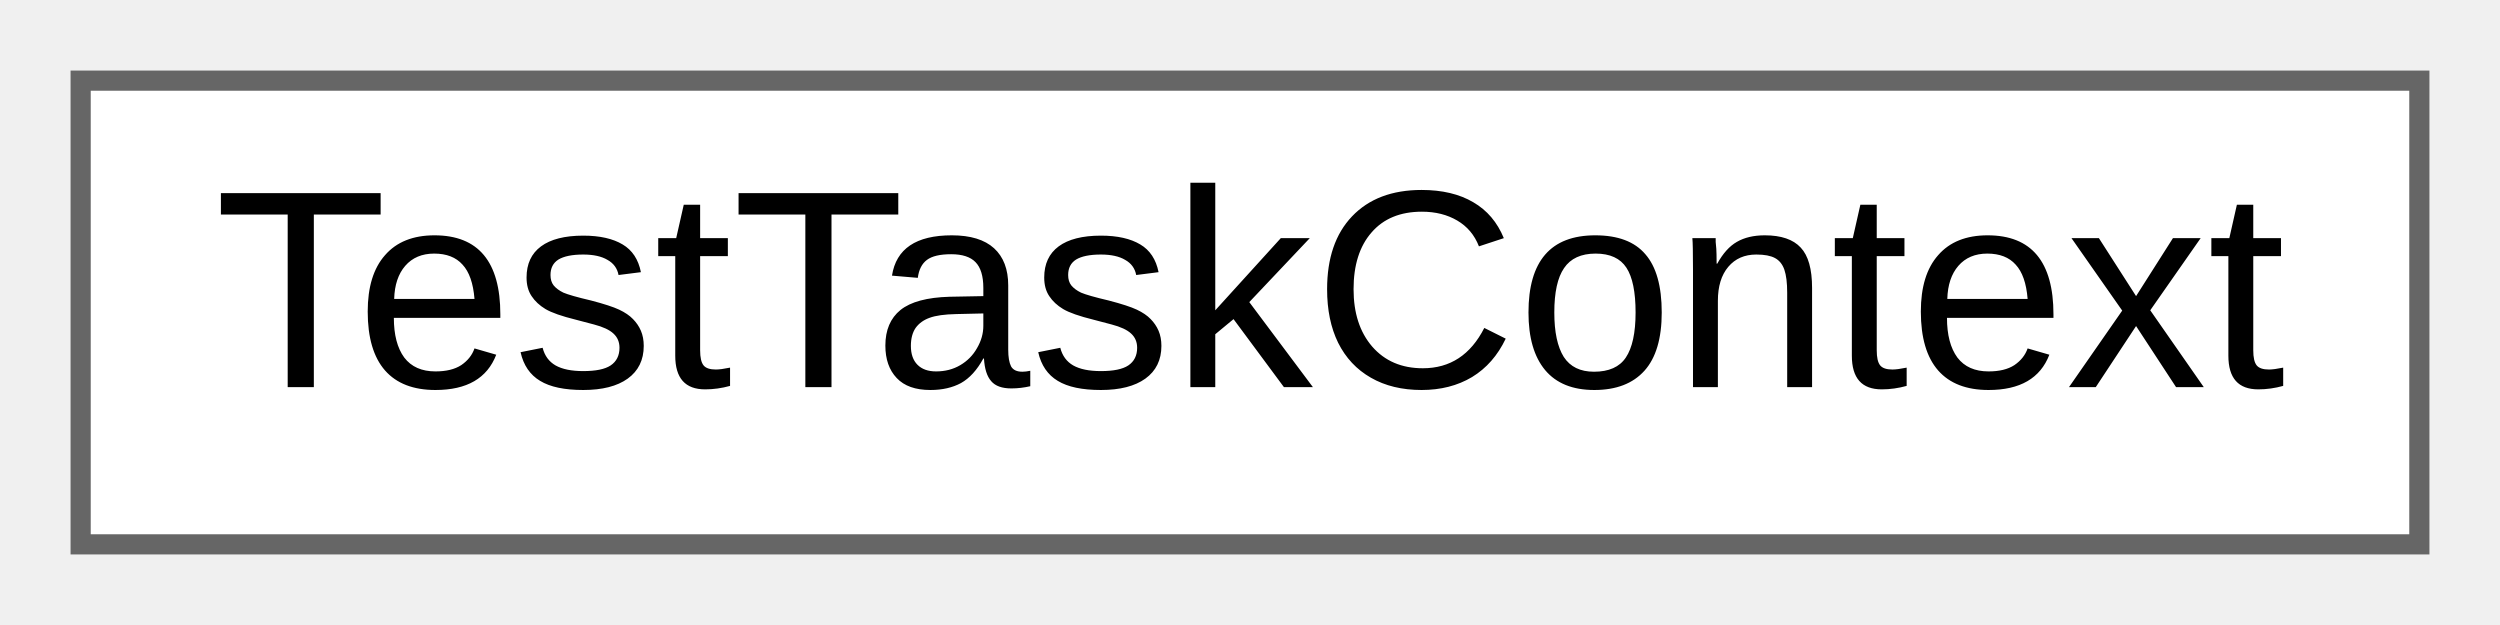
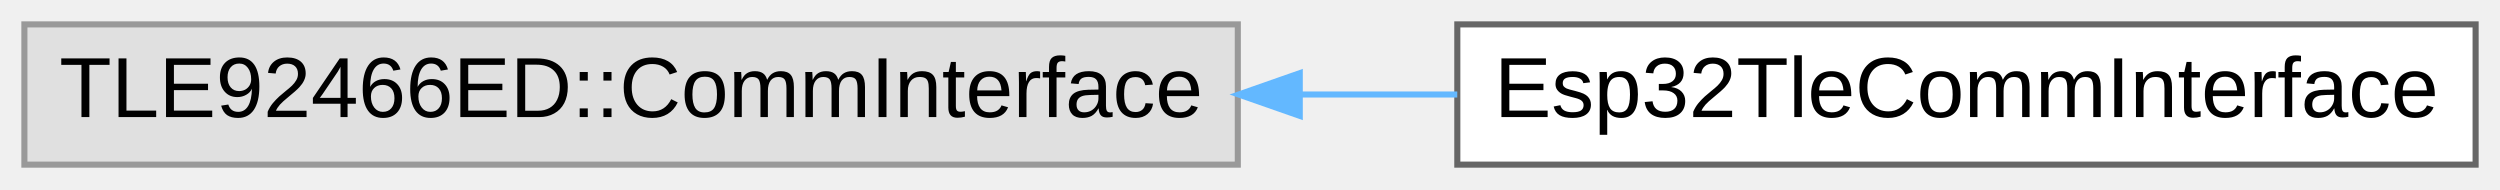
- <svg xmlns="http://www.w3.org/2000/svg" xmlns:xlink="http://www.w3.org/1999/xlink" width="124pt" height="31pt" viewBox="0.00 0.00 124.00 31.00">
+ <svg xmlns="http://www.w3.org/2000/svg" xmlns:xlink="http://www.w3.org/1999/xlink" width="410pt" height="31pt" viewBox="0.00 0.00 410.00 31.00">
  <g id="graph0" class="graph" transform="scale(1 1) rotate(0) translate(4 27)">
    <g id="Node000000" class="node">
      <g id="a_Node000000">
-         <a xlink:href="structTestTaskContext.html" target="_top" xlink:title="Context for test task.">
-           <polygon fill="white" stroke="#666666" points="116,-23 0,-23 0,0 116,0 116,-23" />
-           <text text-anchor="middle" x="58" y="-7.8" font-family="Arial" font-size="14.00">TestTaskContext</text>
+         <a xlink:title=" ">
+           <polygon fill="#e0e0e0" stroke="#999999" points="199,-23 0,-23 0,0 199,0 199,-23" />
+           <text text-anchor="middle" x="99.5" y="-7.8" font-family="Arial" font-size="14.00">TLE92466ED::CommInterface</text>
+         </a>
+       </g>
+     </g>
+     <g id="Node000001" class="node">
+       <g id="a_Node000001">
+         <a xlink:href="classEsp32TleCommInterface.html" target="_top" xlink:title="ESP32 implementation of the TLE92466ED CommInterface.">
+           <polygon fill="white" stroke="#666666" points="402,-23 235,-23 235,0 402,0 402,-23" />
+           <text text-anchor="middle" x="318.5" y="-7.8" font-family="Arial" font-size="14.00">Esp32TleCommInterface</text>
+         </a>
+       </g>
+     </g>
+     <g id="edge1_Node000000_Node000001" class="edge">
+       <g id="a_edge1_Node000000_Node000001">
+         <a xlink:title=" ">
+           <path fill="none" stroke="#63b8ff" d="M209.29,-11.5C217.93,-11.5 226.57,-11.5 234.99,-11.5" />
+           <polygon fill="#63b8ff" stroke="#63b8ff" points="209.16,-8 199.16,-11.5 209.16,-15 209.16,-8" />
        </a>
      </g>
    </g>
  </g>
</svg>
